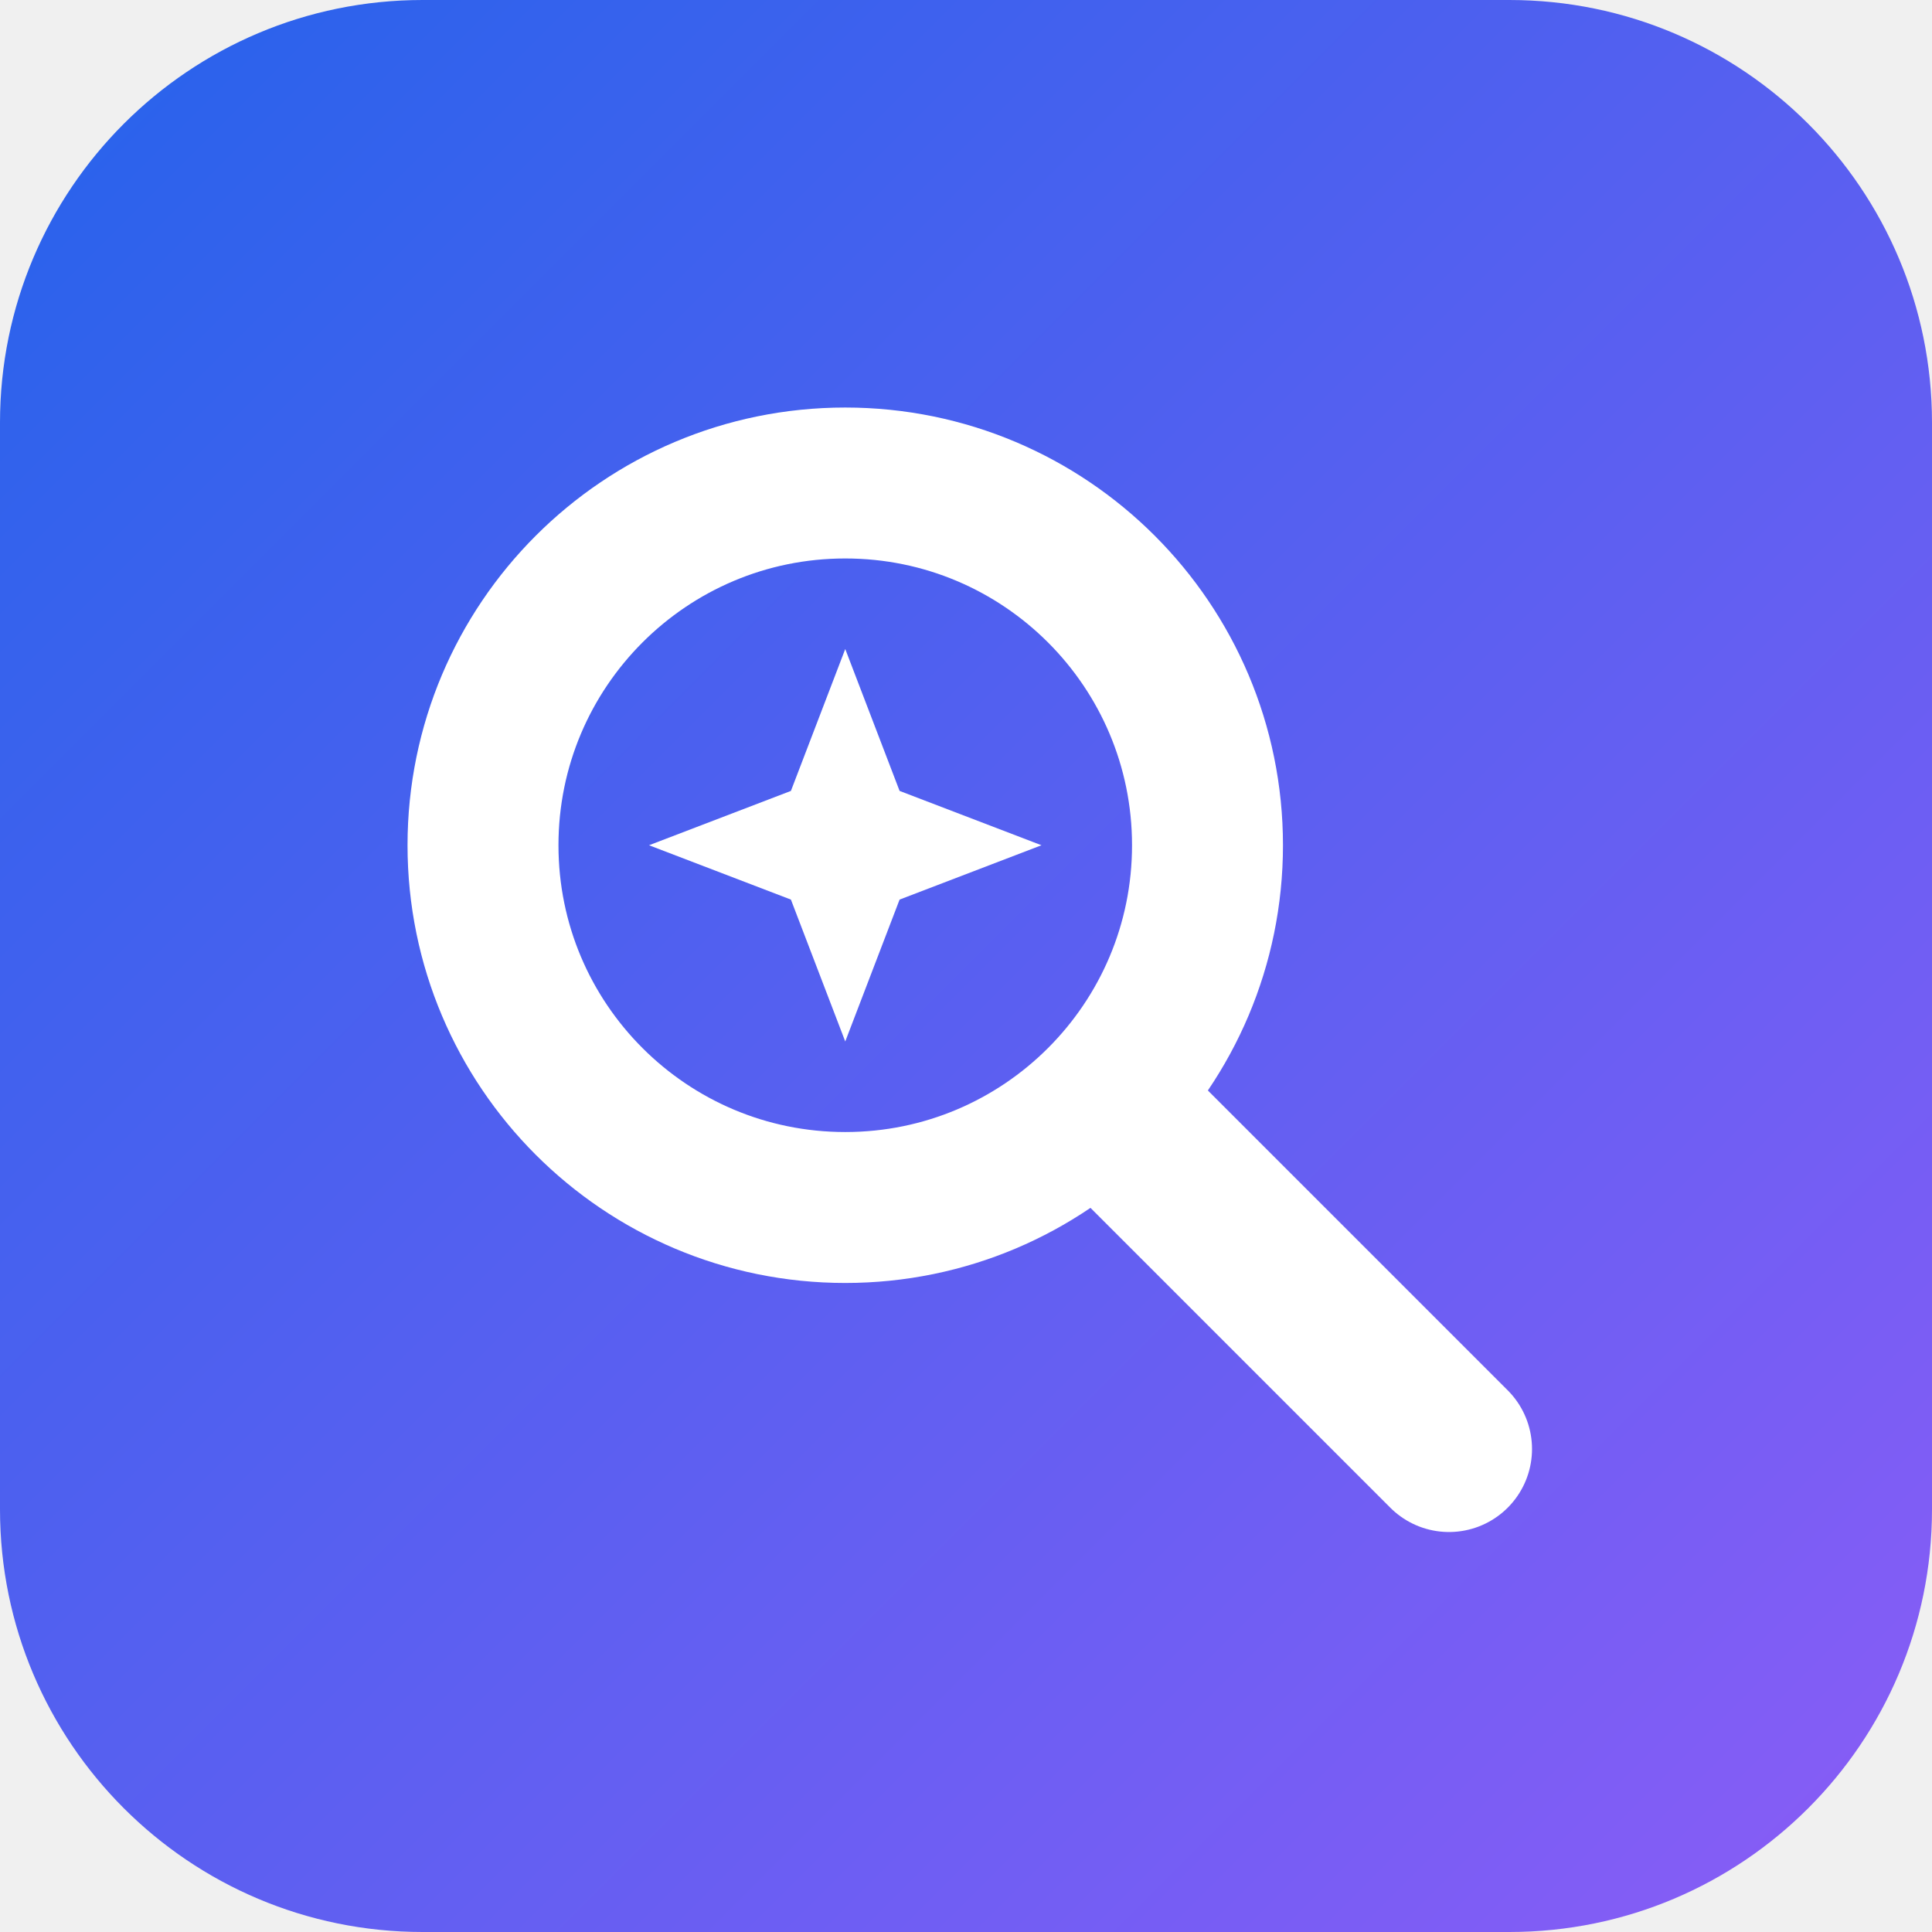
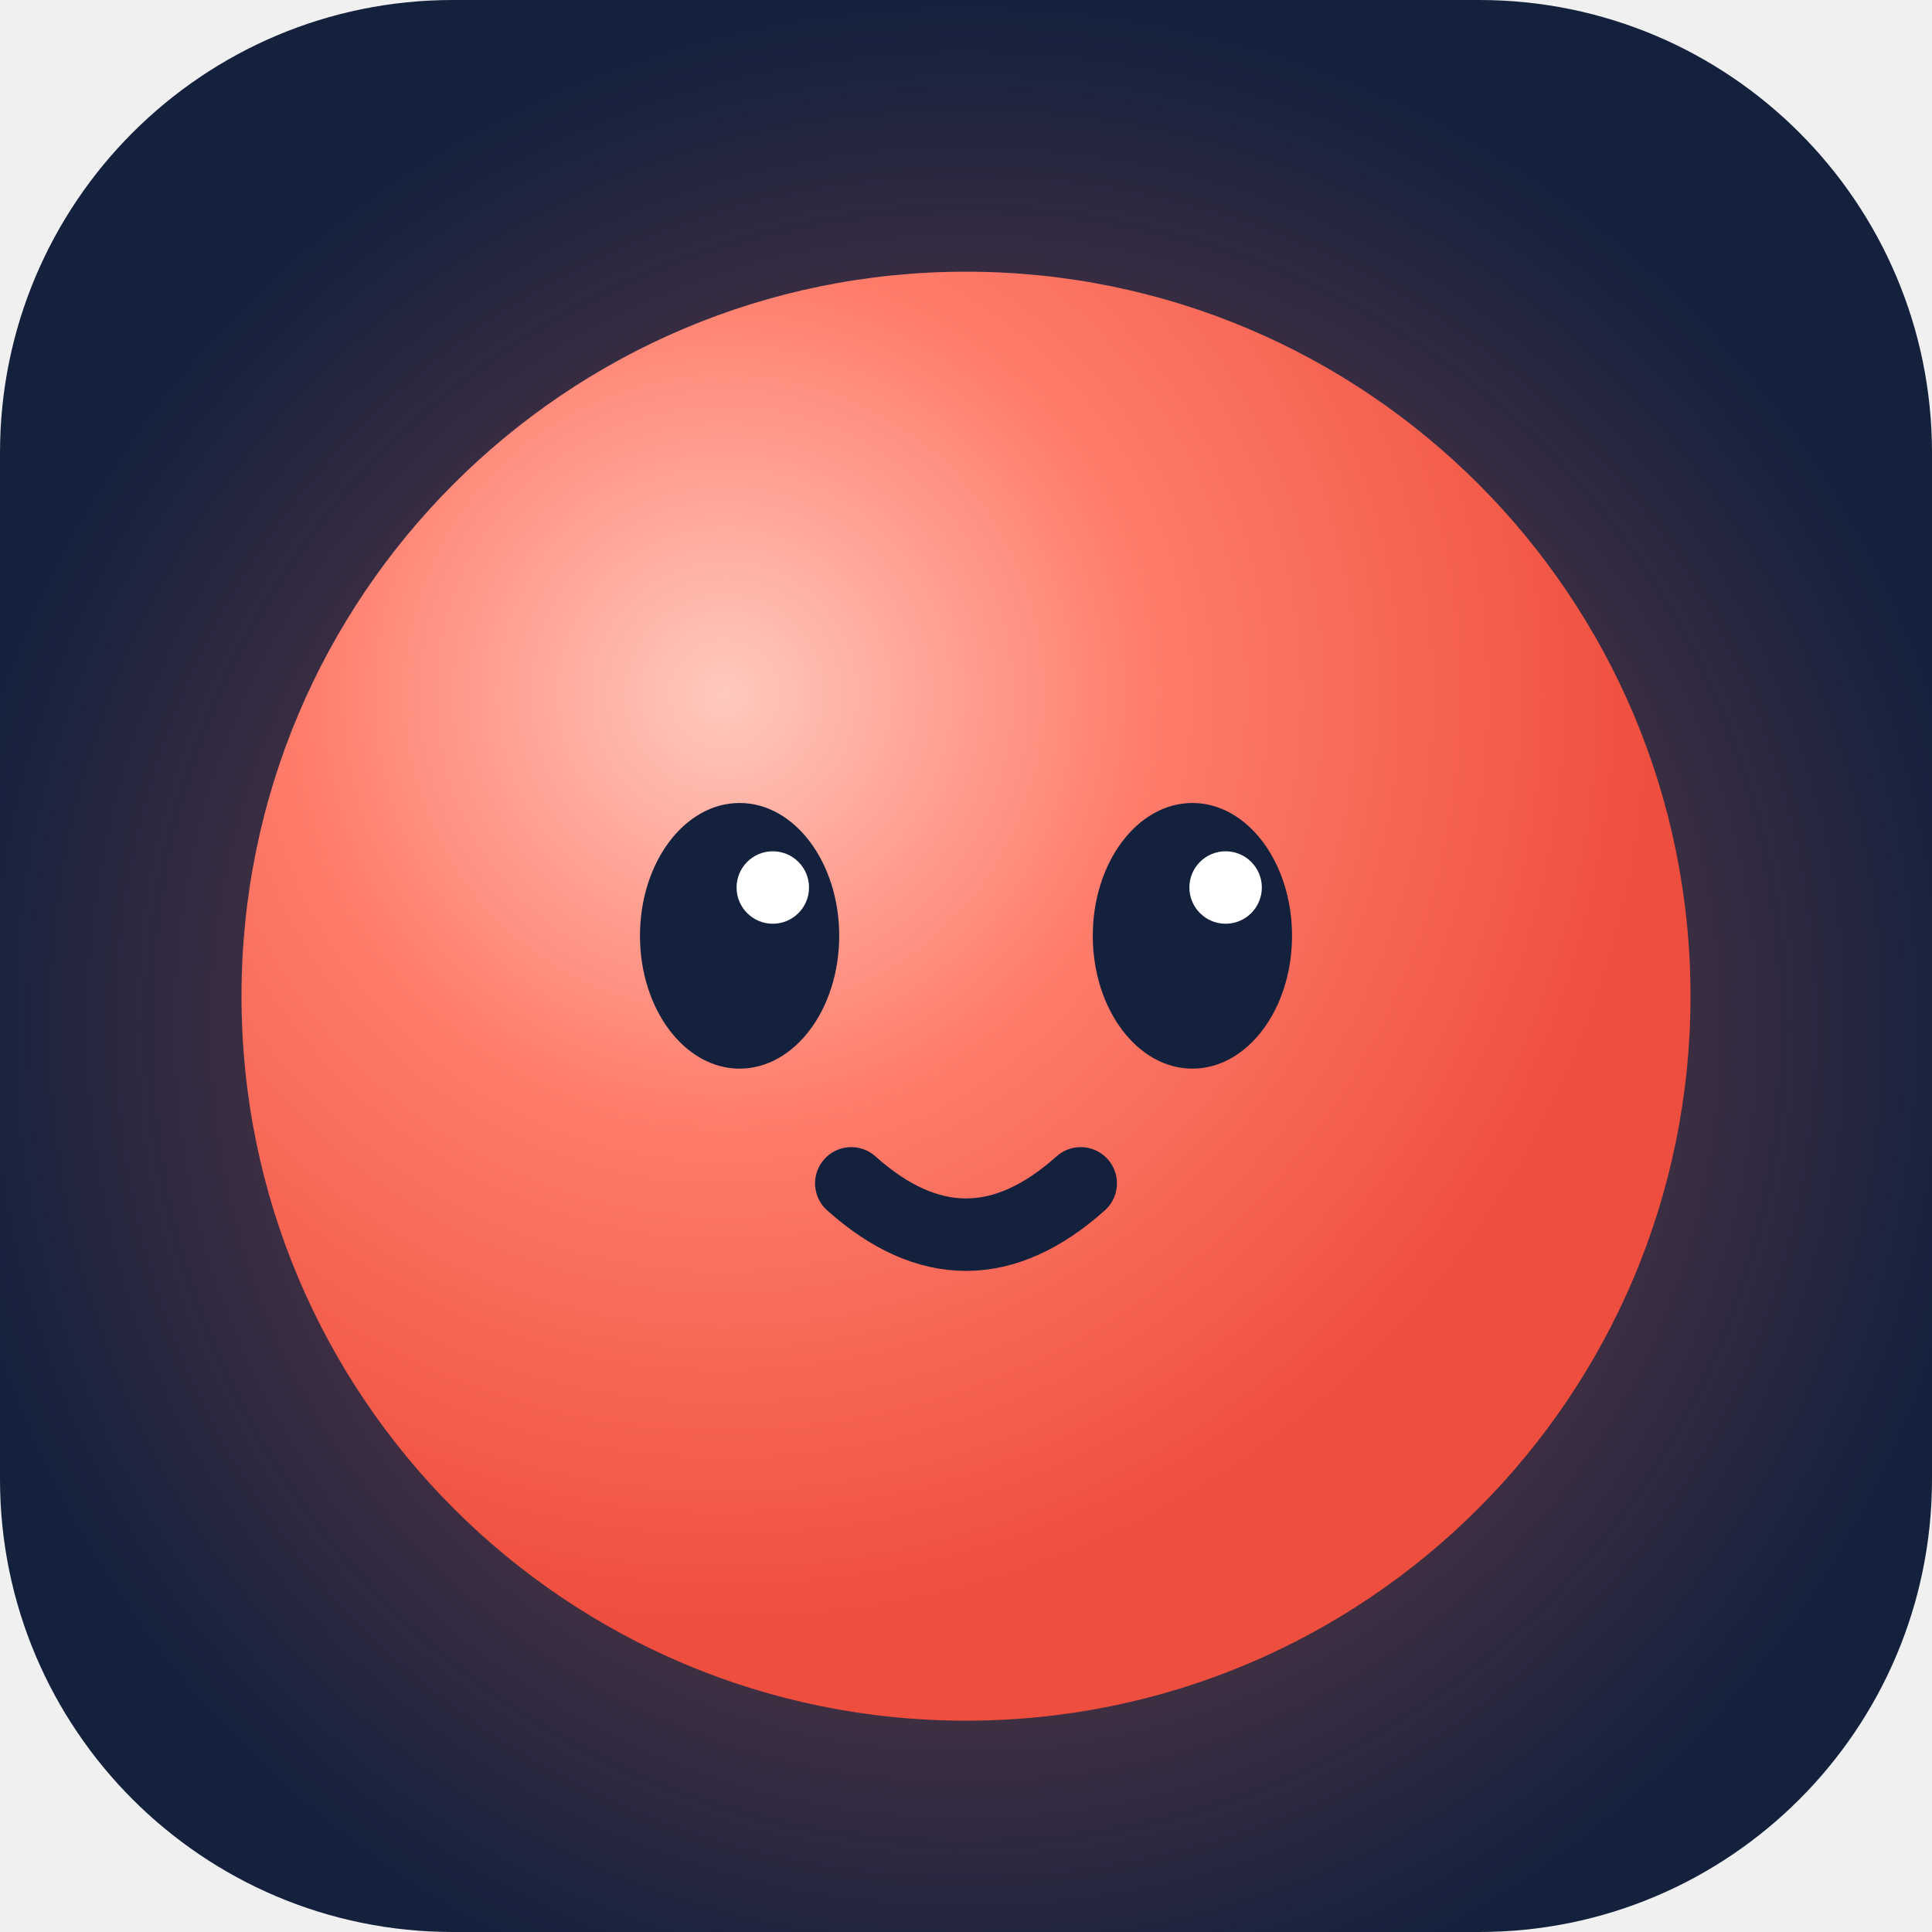
<svg xmlns="http://www.w3.org/2000/svg" viewBox="0 0 64 64">
  <defs>
-     <linearGradient id="g" x1="0" y1="0" x2="1" y2="1">
-       <stop offset="0" stop-color="#2563eb" />
-       <stop offset="1" stop-color="#8b5cf6" />
-     </linearGradient>
+     <radialGradient id="glow" cx="32" cy="34" r="34" gradientUnits="userSpaceOnUse">
+       <stop offset="0" stop-color="#FF6B5B" stop-opacity=".55" />
+       <stop offset="1" stop-color="#FF6B5B" stop-opacity="0" />
+     </radialGradient>
+     <radialGradient id="body" cx="24" cy="23" r="31" gradientUnits="userSpaceOnUse">
+       <stop offset="0" stop-color="#FFC9BE" />
+       <stop offset=".45" stop-color="#FF7D6C" />
+       <stop offset="1" stop-color="#EE4E3D" />
+     </radialGradient>
  </defs>
-   <rect width="64" height="64" rx="14" fill="url(#g)" />
-   <circle cx="28" cy="28" r="12" fill="none" stroke="#fff" stroke-width="5" />
-   <path d="M37 37l11 11" stroke="#fff" stroke-width="5.5" stroke-linecap="round" />
-   <path d="M28 21.5l1.8 4.7 4.7 1.8-4.7 1.8L28 34.5l-1.8-4.7-4.7-1.8 4.7-1.8z" fill="#fff" />
+   <rect width="64" height="64" rx="15" fill="#14213D" />
+   <rect width="64" height="64" rx="15" fill="url(#glow)" />
+   <circle cx="32" cy="33" r="24" fill="url(#body)" />
+   <ellipse cx="24.5" cy="31" rx="3.3" ry="4.4" fill="#14213D" />
+   <ellipse cx="39.5" cy="31" rx="3.3" ry="4.4" fill="#14213D" />
+   <circle cx="25.6" cy="29.4" r="1.2" fill="#fff" />
+   <circle cx="40.6" cy="29.4" r="1.2" fill="#fff" />
+   <path d="M28.2 39.2q3.8 3.4 7.6 0" fill="none" stroke="#14213D" stroke-width="2.4" stroke-linecap="round" />
</svg>
